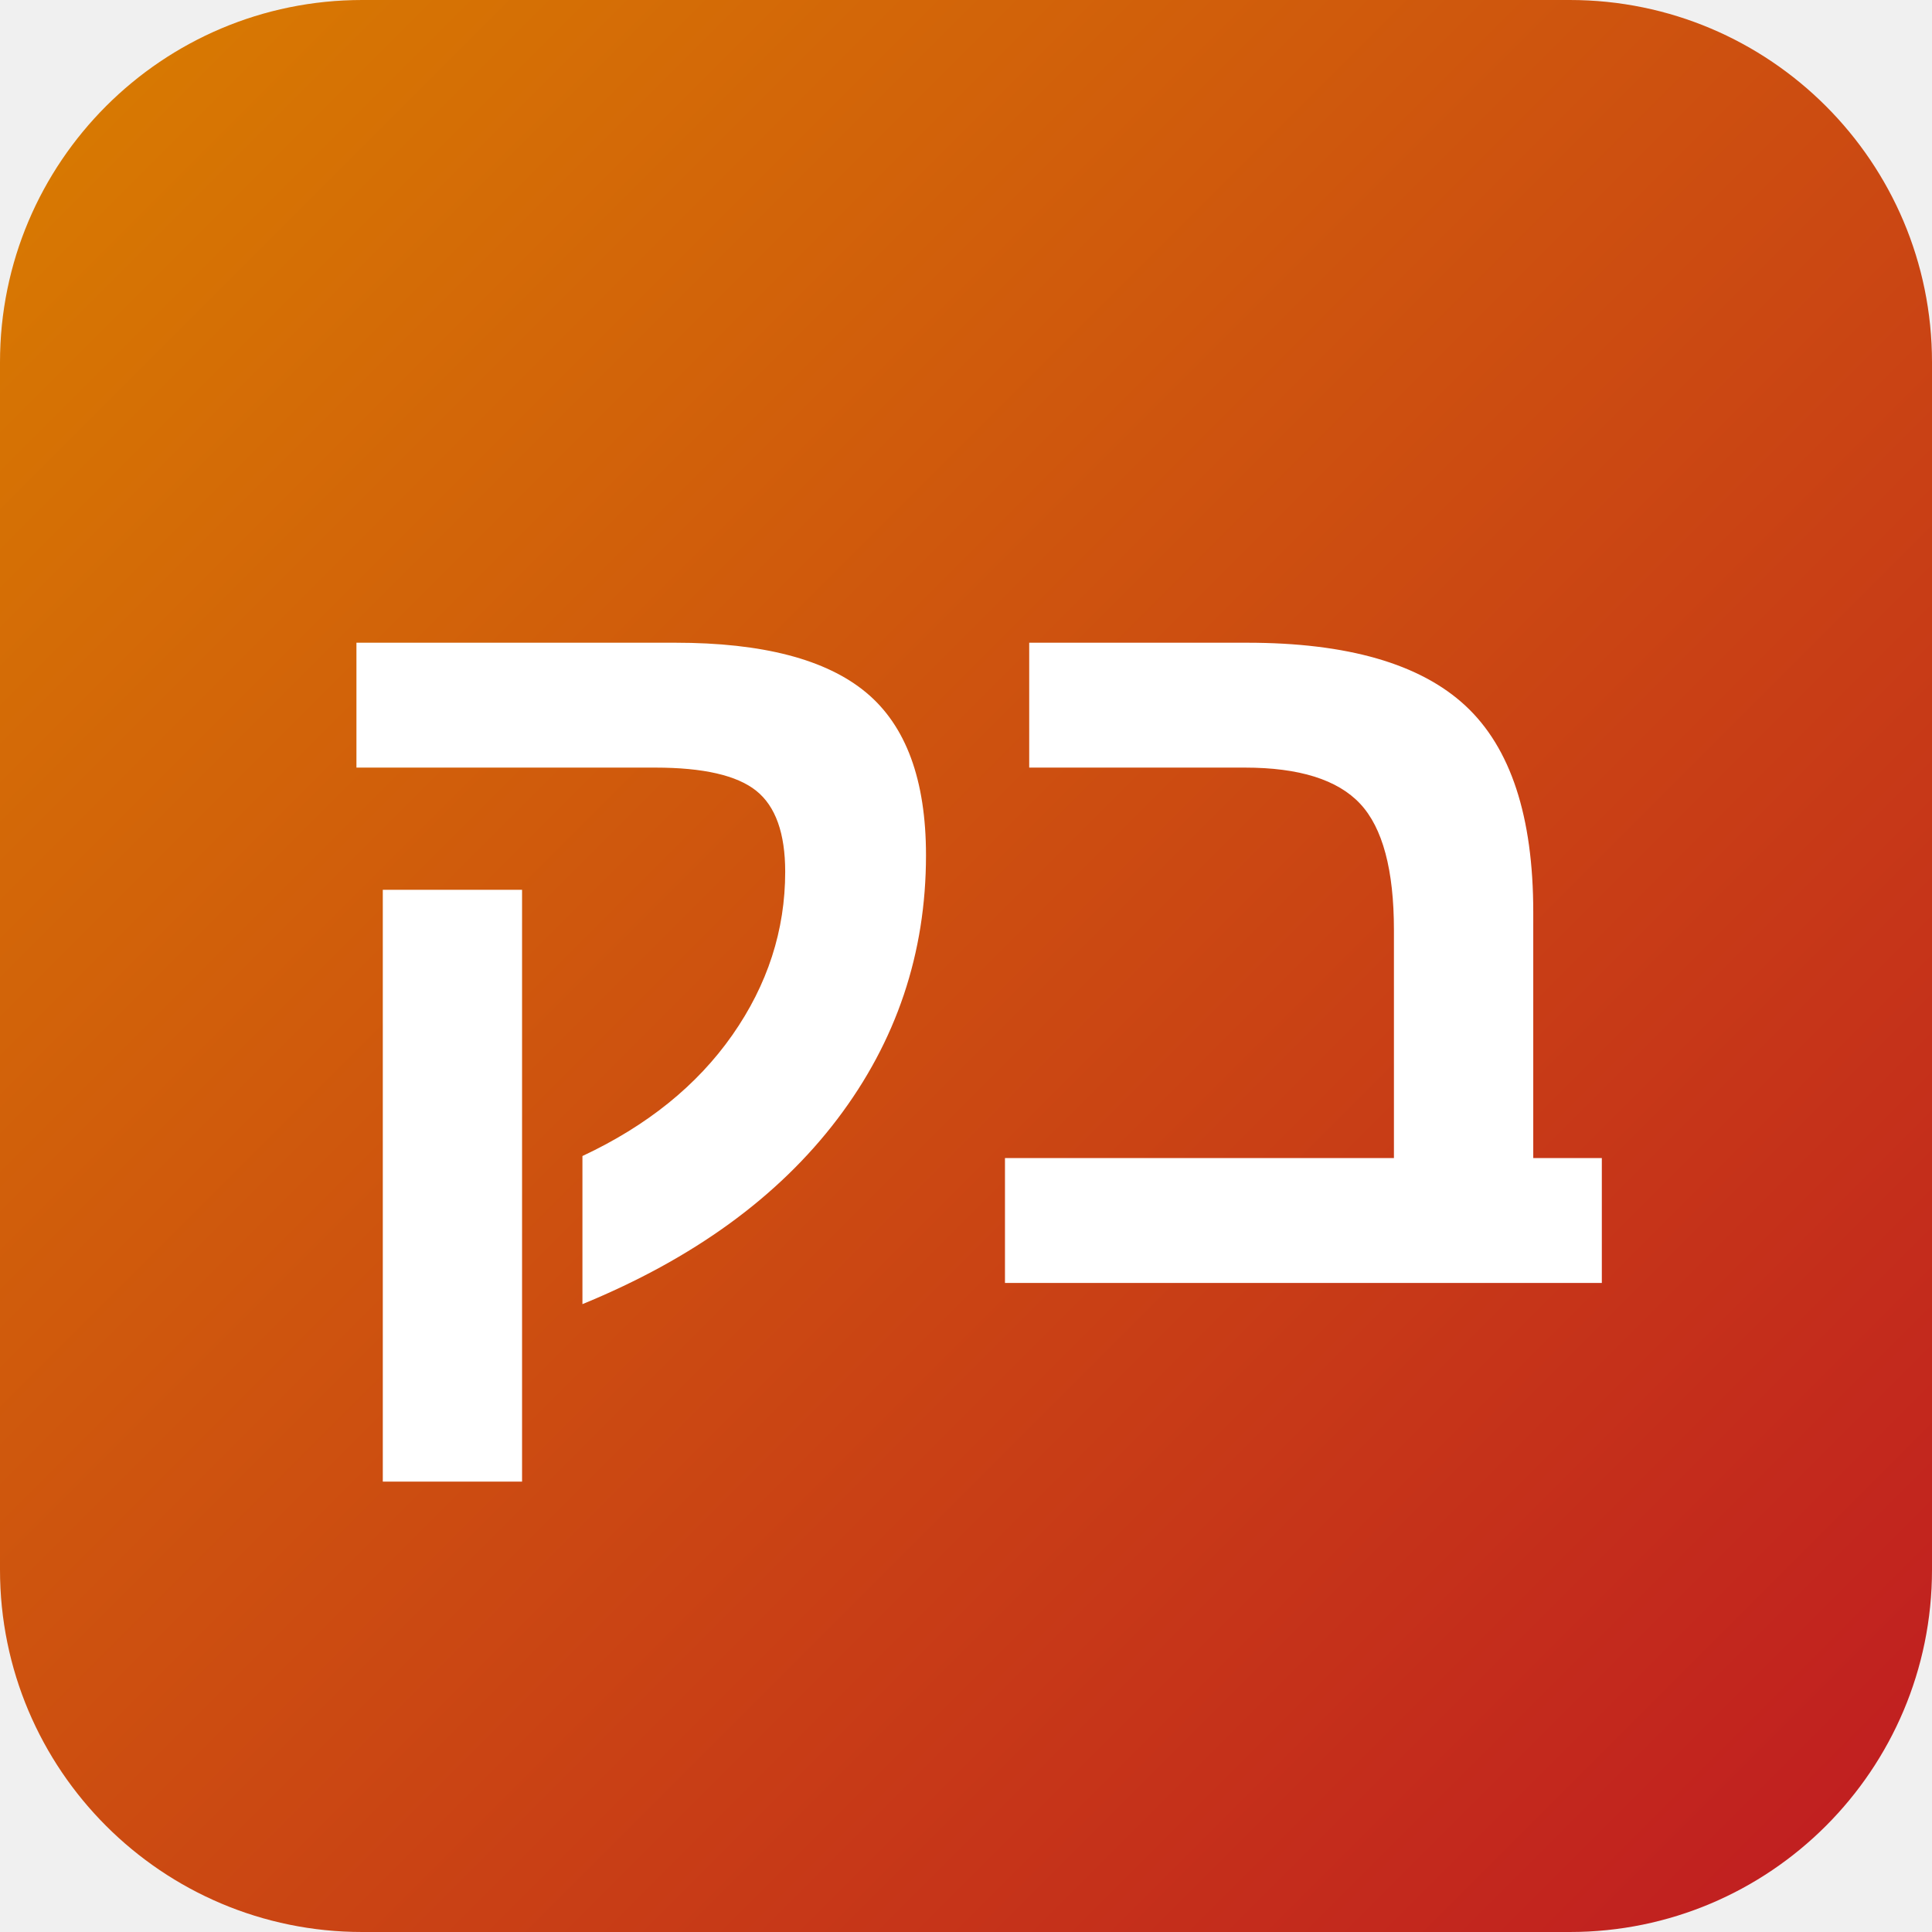
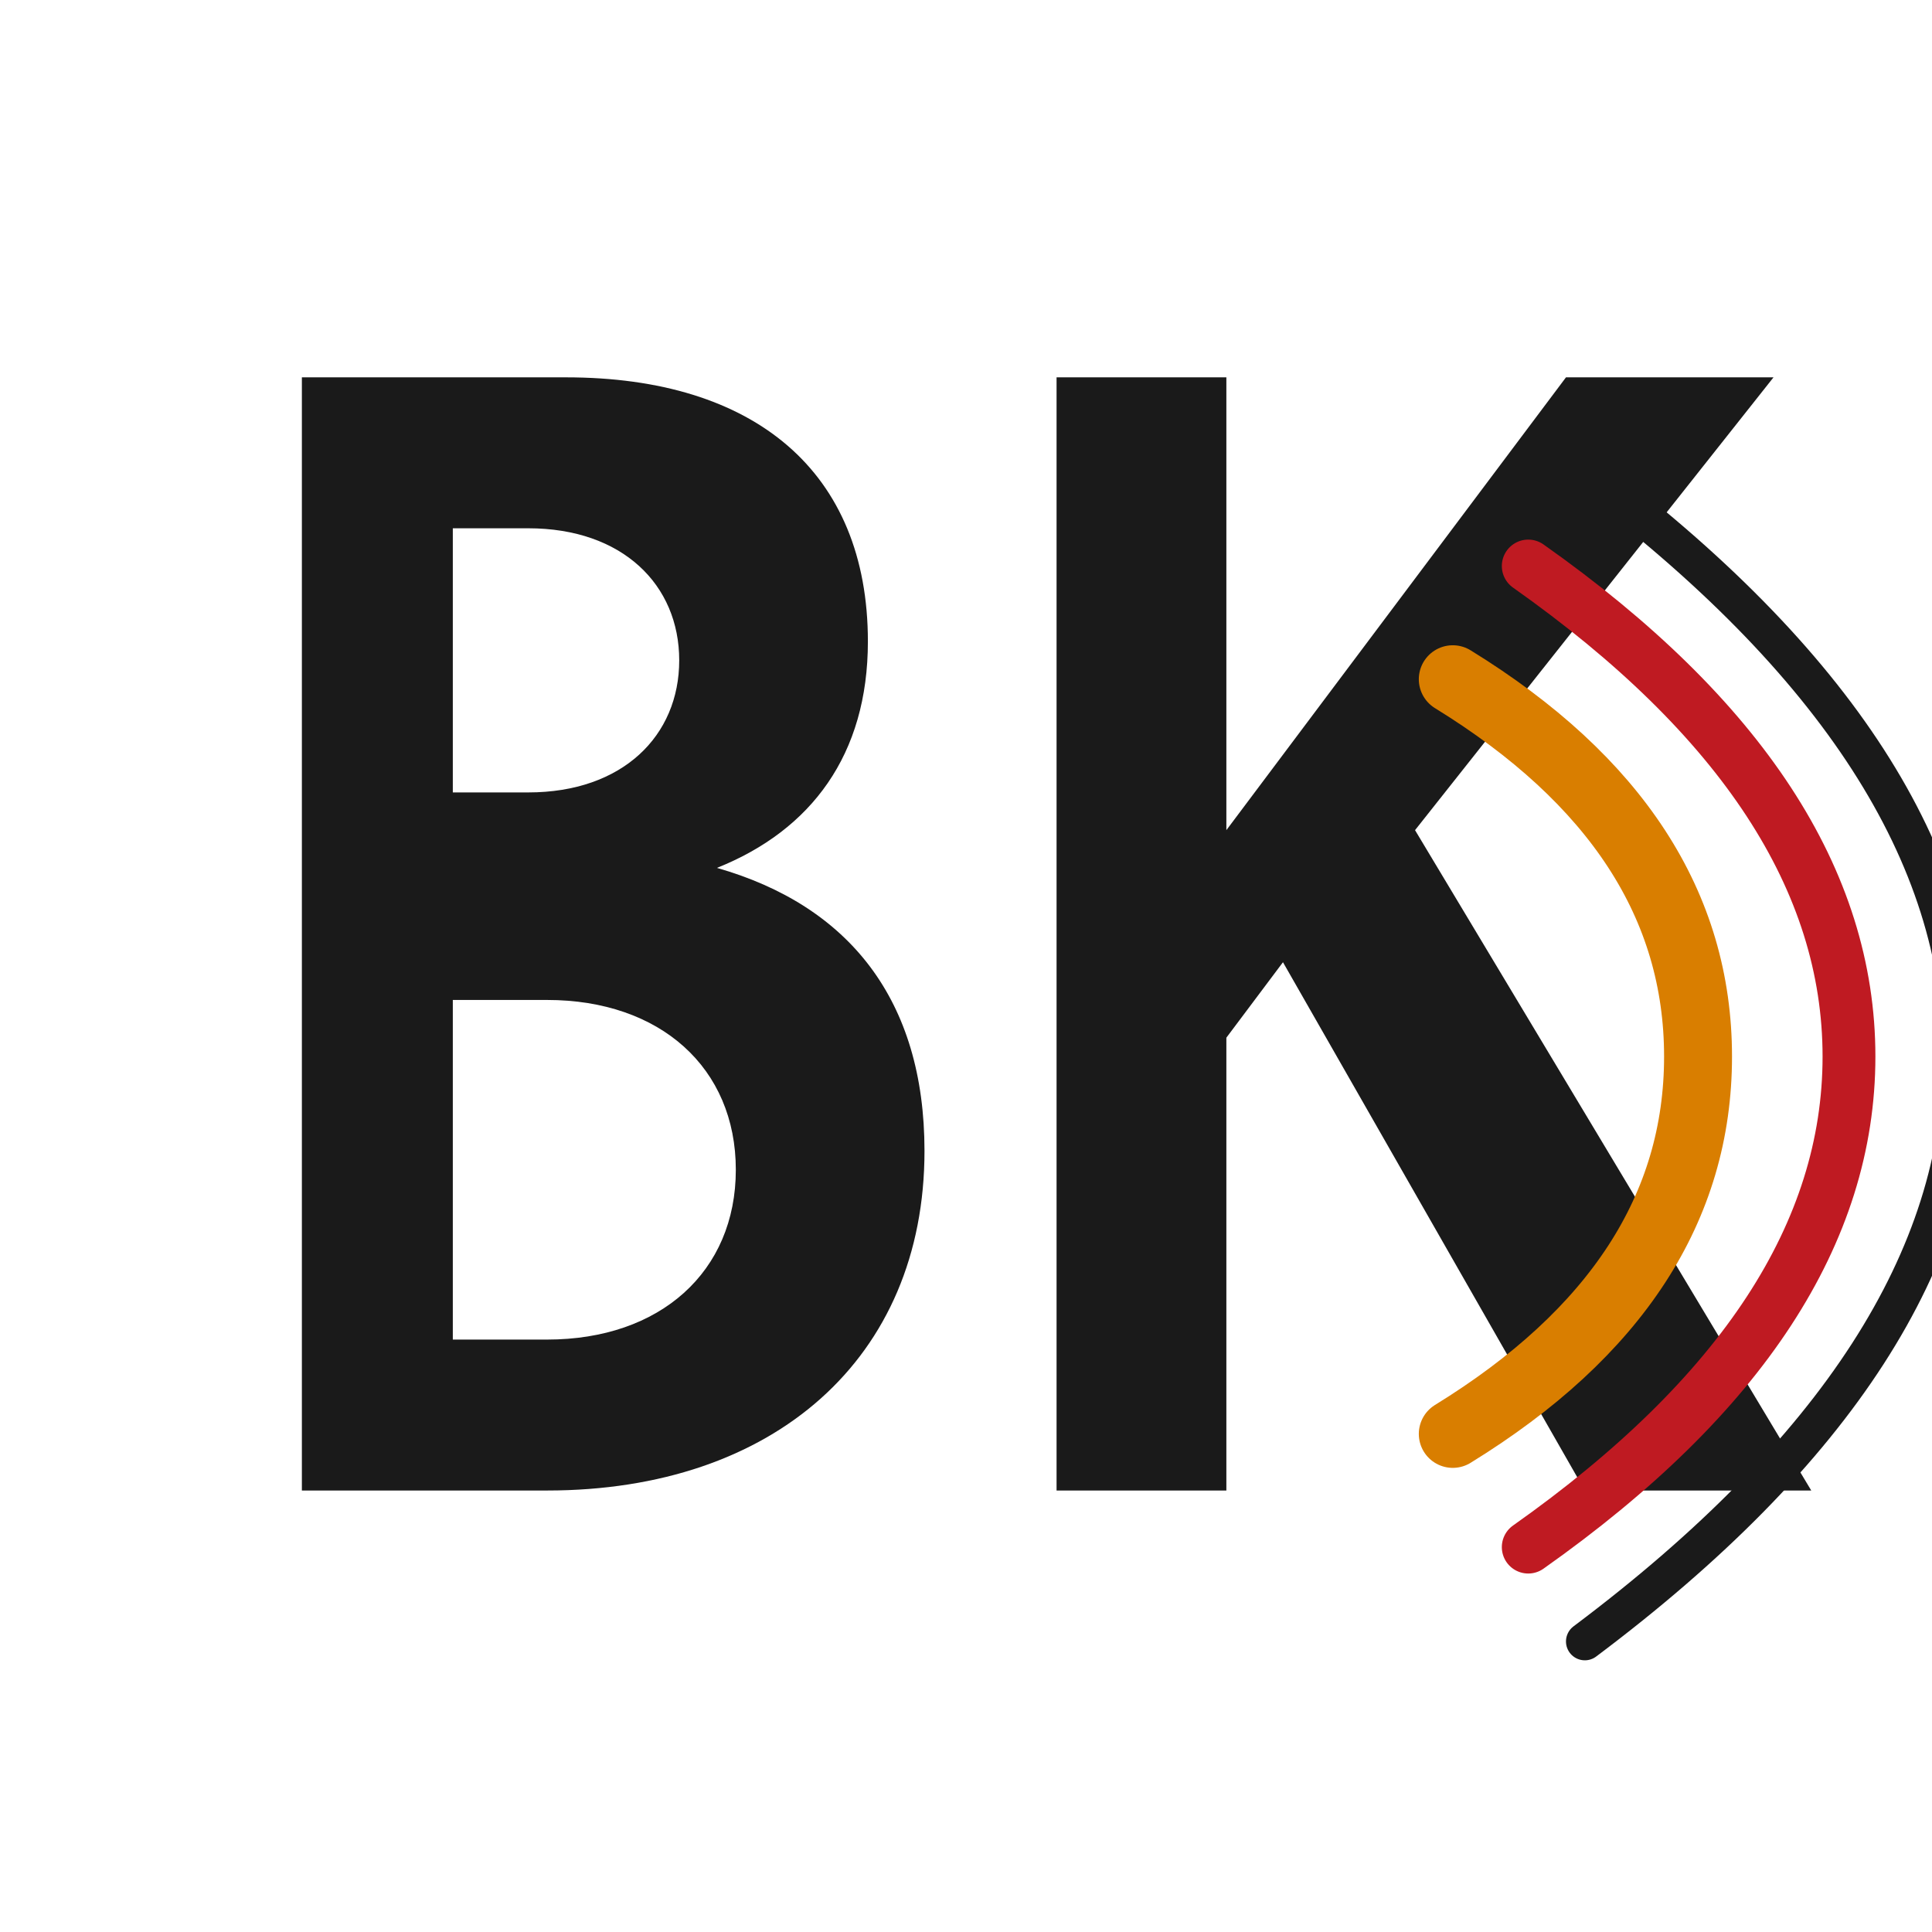
<svg xmlns="http://www.w3.org/2000/svg" viewBox="0 0 512 512">
-   <defs>
-     <linearGradient id="grad" x1="0%" y1="0%" x2="100%" y2="100%">
-       <stop offset="0%" style="stop-color:#d97e00" />
-       <stop offset="100%" style="stop-color:#bf1a22" />
-     </linearGradient>
-   </defs>
-   <rect width="512" height="512" rx="96" fill="url(#grad)" />
-   <text x="256" y="340" font-family="Arial, sans-serif" font-size="280" font-weight="bold" fill="white" text-anchor="middle">בק</text>
+   <rect width="512" height="512" fill="#ffffff" />
+   <path d="M80 100 h70 c50 0 80 25 80 70 c0 30 -15 50 -40 60 c35 10 55 35 55 75 c0 55 -40 90 -100 90 H80 V100z M140 210 c25 0 40 -15 40 -35 c0 -20 -15 -35 -40 -35 h-20 v70 h20z M145 355 c30 0 50 -18 50 -45 c0 -27 -20 -45 -50 -45 h-25 v90 h25z" fill="#1a1a1a" />
+   <path d="M280 100 h45 v120 l90 -120 h55 l-95 120 l105 175 h-60 l-80 -140 l-15 20 v120 h-45 V100z" fill="#1a1a1a" />
+   <path d="M385 180 Q450 220 450 280 Q450 340 385 380" stroke="#d97e00" stroke-width="18" fill="none" stroke-linecap="round" />
+   <path d="M405 150 Q490 210 490 280 Q490 350 405 410" stroke="#bf1a22" stroke-width="14" fill="none" stroke-linecap="round" />
+   <path d="M420 125 Q520 200 520 280 Q520 360 420 435" stroke="#1a1a1a" stroke-width="10" fill="none" stroke-linecap="round" />
</svg>
